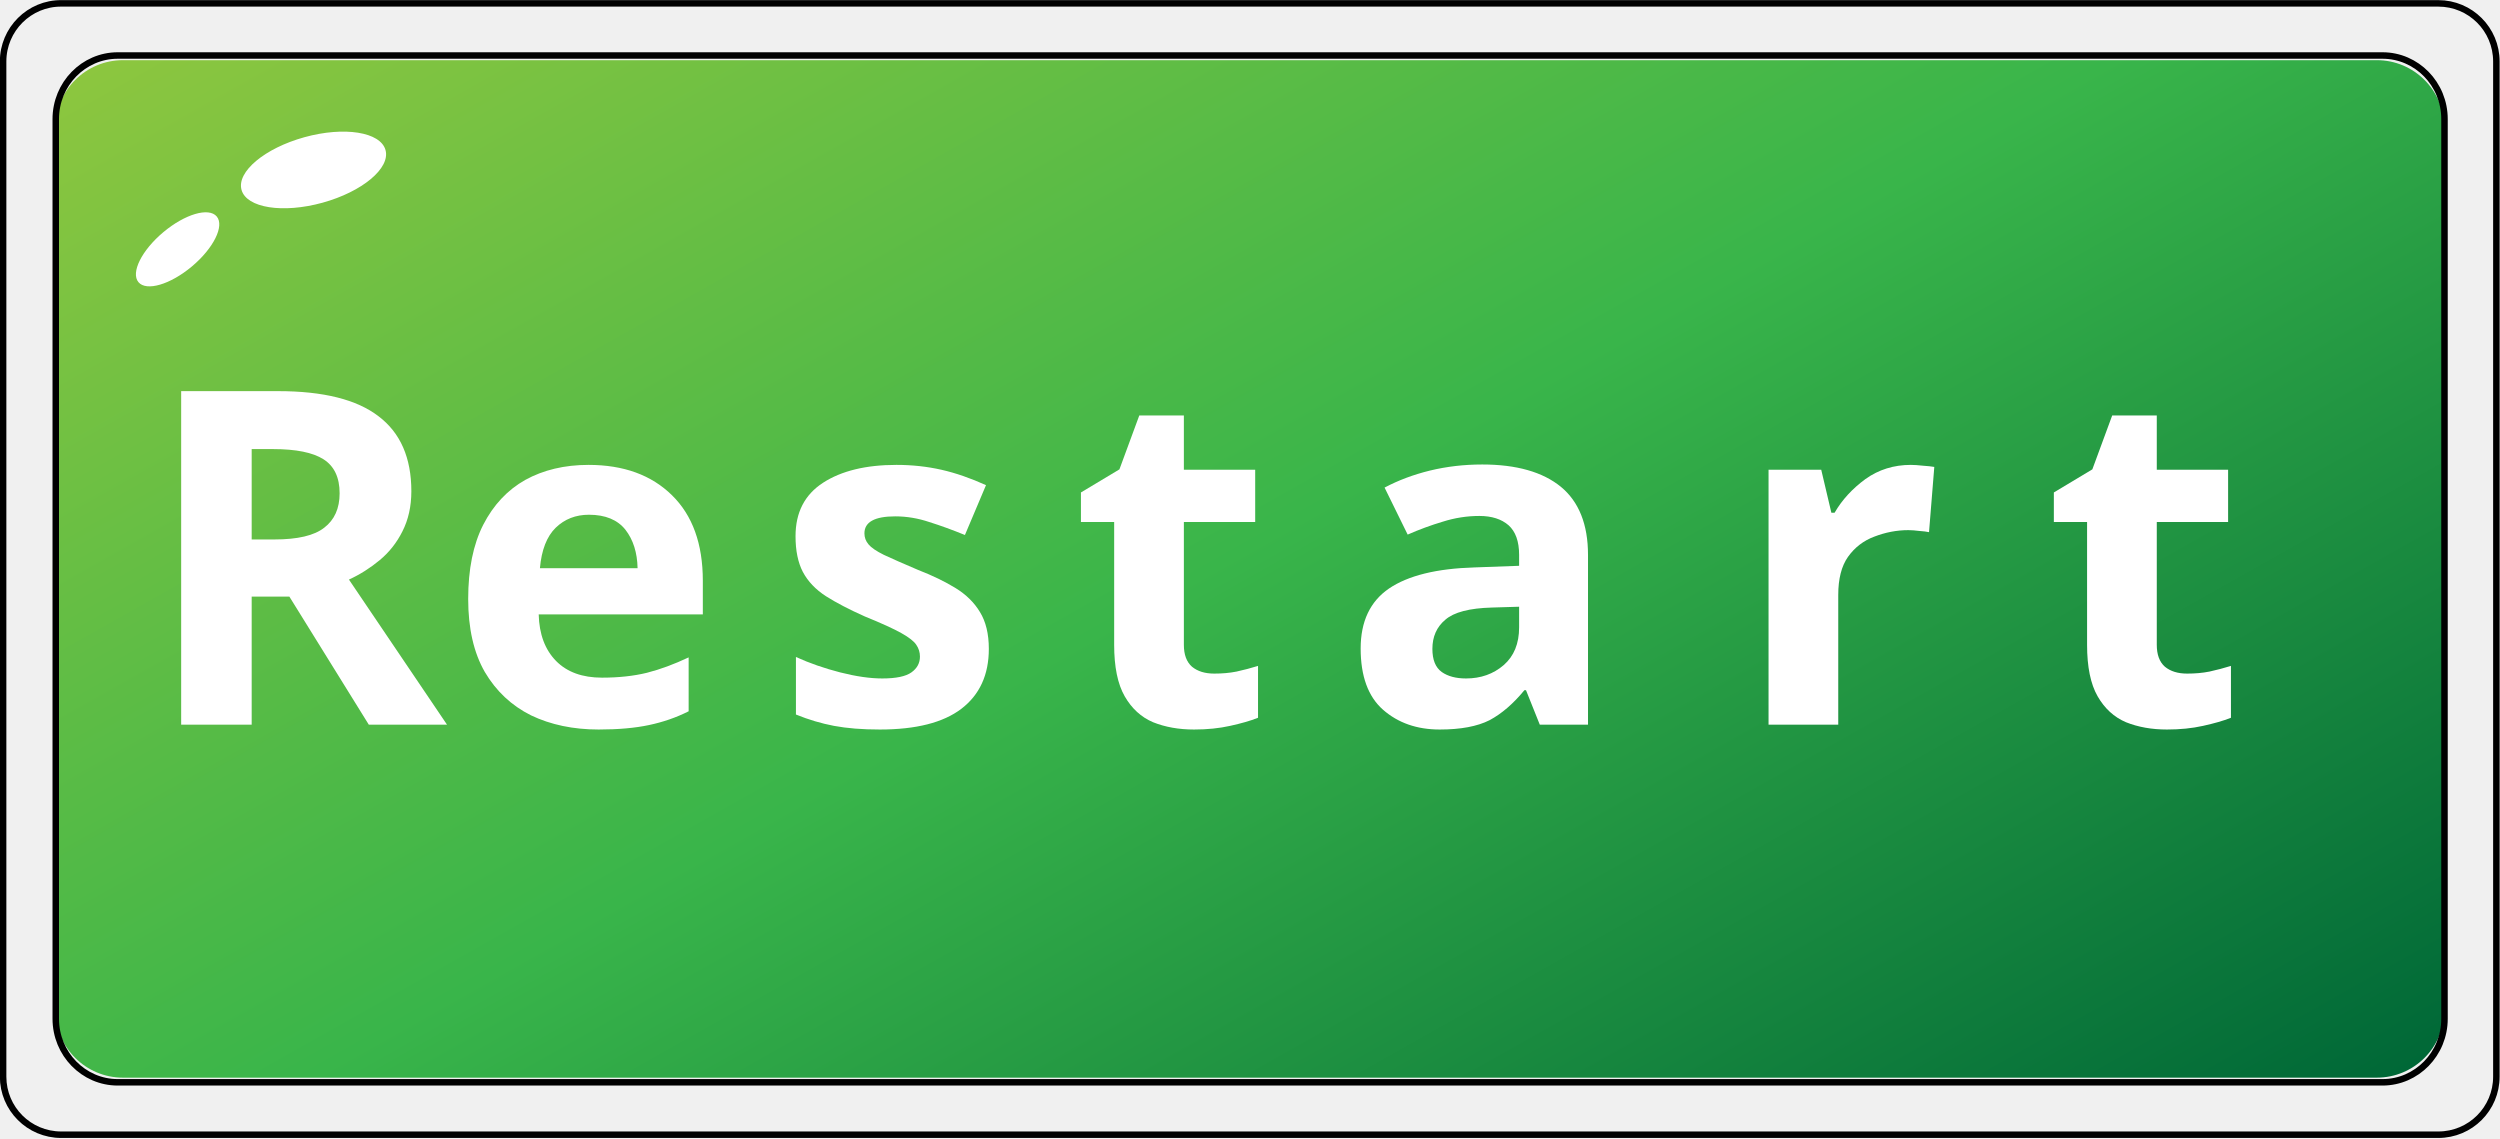
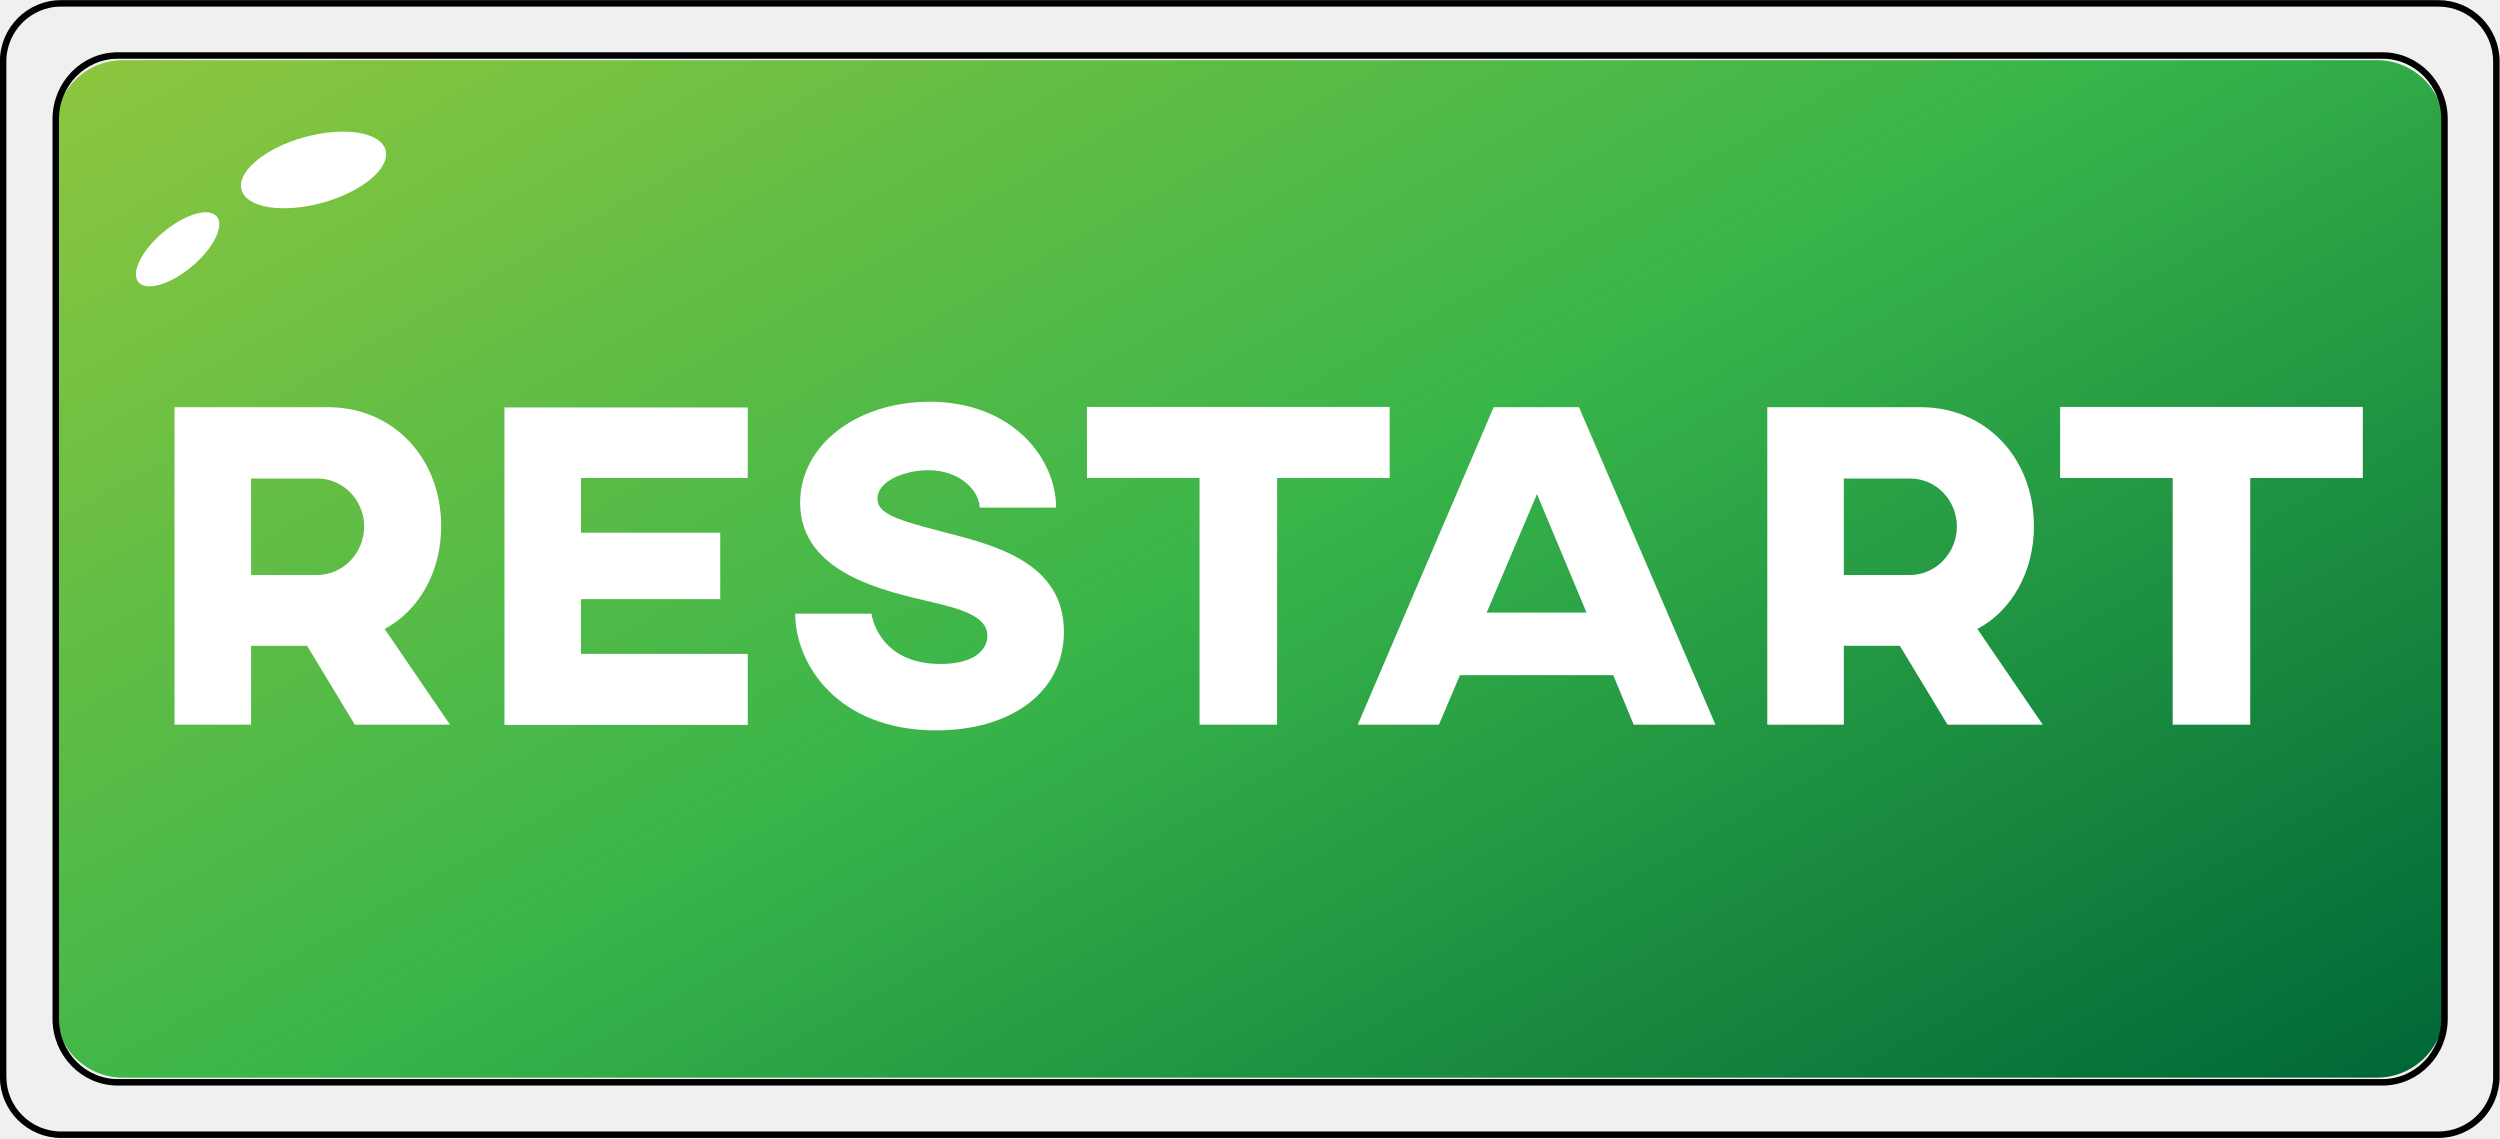
<svg xmlns="http://www.w3.org/2000/svg" id="Layer_2" data-name="Layer 2" viewBox="0 0 96.39 43.88">
  <defs>
    <style>
-       .cls-1, .cls-2 {
+       .cls-1 {
        fill: #fff;
      }

-       .cls-3 {
-         letter-spacing: -.14em;
-       }
- 
      .cls-2 {
-         font-family: AXIS-ExtraBold, AXIS;
-         font-size: 18px;
-         font-weight: 700;
-       }
- 
-       .cls-4 {
        fill: url(#New_Gradient_Swatch_copy_2);
      }

-       .cls-5 {
+       .cls-3 {
        fill: none;
        stroke: #000;
        stroke-miterlimit: 10;
        stroke-width: .25px;
-       }
- 
-       .cls-6 {
-         letter-spacing: 0em;
-       }
- 
-       .cls-7 {
-         letter-spacing: -.04em;
-       }
- 
-       .cls-8 {
-         letter-spacing: -.03em;
      }
    </style>
    <linearGradient id="New_Gradient_Swatch_copy_2" data-name="New Gradient Swatch copy 2" x1="29.18" y1="-11.82" x2="67.21" y2="55.7" gradientUnits="userSpaceOnUse">
      <stop offset="0" stop-color="#8cc63f" />
      <stop offset=".49" stop-color="#39b54a" />
      <stop offset="1" stop-color="#006837" />
    </linearGradient>
  </defs>
  <g id="UI_elements" data-name="UI elements">
    <g id="Green_button" data-name="Green button">
-       <rect class="cls-4" x="2.14" y="2.32" width="92.1" height="39.23" rx="2.6" ry="2.6" />
+       <rect class="cls-2" x="2.14" y="2.32" width="92.1" height="39.23" rx="2.6" ry="2.6" />
      <g id="Highlight">
        <ellipse class="cls-1" cx="6.84" cy="9.61" rx="1.97" ry=".86" transform="translate(-4.57 6.65) rotate(-40.01)" />
        <ellipse class="cls-1" cx="12.09" cy="6.55" rx="2.88" ry="1.31" transform="translate(-1.31 3.46) rotate(-15.45)" />
      </g>
-       <path class="cls-5" d="m.12,2.37v39.14c0,1.24,1,2.24,2.24,2.24h91.65c1.24,0,2.24-1,2.24-2.24V2.37c0-1.24-1-2.24-2.24-2.24H2.37C1.13.12.12,1.13.12,2.37Zm91.73,39.36H4.54c-1.32,0-2.39-1.1-2.39-2.45V4.59c0-1.35,1.07-2.45,2.39-2.45h87.32c1.32,0,2.39,1.1,2.39,2.45v34.69c0,1.35-1.07,2.45-2.39,2.45Z" />
-       <text class="cls-2" transform="translate(5.36 27.94)">
-         <tspan x="0" y="0">Re</tspan>
-         <tspan class="cls-8" x="24.5" y="0">s</tspan>
-         <tspan class="cls-3" x="35.91" y="0">t</tspan>
-         <tspan x="46.35" y="0">a</tspan>
-         <tspan class="cls-7" x="61.42" y="0">r</tspan>
-         <tspan class="cls-6" x="73.42" y="0">t</tspan>
-       </text>
+       <path class="cls-3" d="m.12,2.37v39.14c0,1.24,1,2.24,2.24,2.24h91.65c1.24,0,2.24-1,2.24-2.24V2.37c0-1.24-1-2.24-2.24-2.24H2.37C1.13.12.12,1.13.12,2.37Zm91.73,39.36H4.54c-1.32,0-2.39-1.1-2.39-2.45V4.59c0-1.35,1.07-2.45,2.39-2.45h87.32c1.32,0,2.39,1.1,2.39,2.45v34.69c0,1.35-1.07,2.45-2.39,2.45Z" />
+       <g>
+         <path class="cls-1" d="m17.01,20.29c0,1.76-.86,3.26-2.18,3.96l2.52,3.69h-3.67l-1.84-3.04h-2.16v3.04h-2.95v-12.24h5.92c2.48,0,4.36,1.93,4.36,4.59Zm-7.33-1.85v3.73h2.54c1.01,0,1.82-.85,1.82-1.87s-.81-1.85-1.8-1.85h-2.56Z" />
+         <path class="cls-1" d="m28.83,15.69v2.74h-6.43v2.11h5.37v2.56h-5.37v2.11h6.43v2.74h-9.38v-12.24h9.38Z" />
+         <path class="cls-1" d="m40.71,19.57h-2.94c0-.61-.72-1.44-1.98-1.44-.88,0-1.96.4-1.96,1.1,0,.59.81.83,2.54,1.28,1.93.5,4.65,1.15,4.65,3.85,0,2.34-2.05,3.8-4.92,3.8-3.84,0-5.44-2.59-5.44-4.5h2.94s.23,1.94,2.67,1.94c1.31,0,1.8-.56,1.8-1.08,0-.77-1.03-1.04-2.16-1.31-1.84-.43-5.06-1.12-5.06-3.83,0-2.23,2.2-3.89,4.99-3.89,3.19,0,4.88,2.18,4.88,4.09Z" />
+         <path class="cls-1" d="m53.58,18.43h-4.34v9.51h-2.99v-9.51h-4.34v-2.74h11.67v2.74Z" />
+         <path class="cls-1" d="m62.2,26.03h-5.91l-.81,1.91h-3.13l5.24-12.24h3.29l5.26,12.24h-3.15l-.79-1.91Zm-1.03-2.41l-1.91-4.57-1.94,4.57h3.85Z" />
+         <path class="cls-1" d="m78.42,20.29c0,1.76-.86,3.26-2.18,3.96l2.52,3.69h-3.67l-1.84-3.04h-2.16v3.04h-2.95v-12.24h5.92c2.48,0,4.36,1.93,4.36,4.59Zm-7.33-1.85v3.73h2.54c1.01,0,1.82-.85,1.82-1.87s-.81-1.85-1.8-1.85h-2.56Z" />
+         <path class="cls-1" d="m91.1,18.43h-4.34v9.51h-2.99v-9.51h-4.34v-2.74h11.67v2.74Z" />
+       </g>
    </g>
  </g>
</svg>
